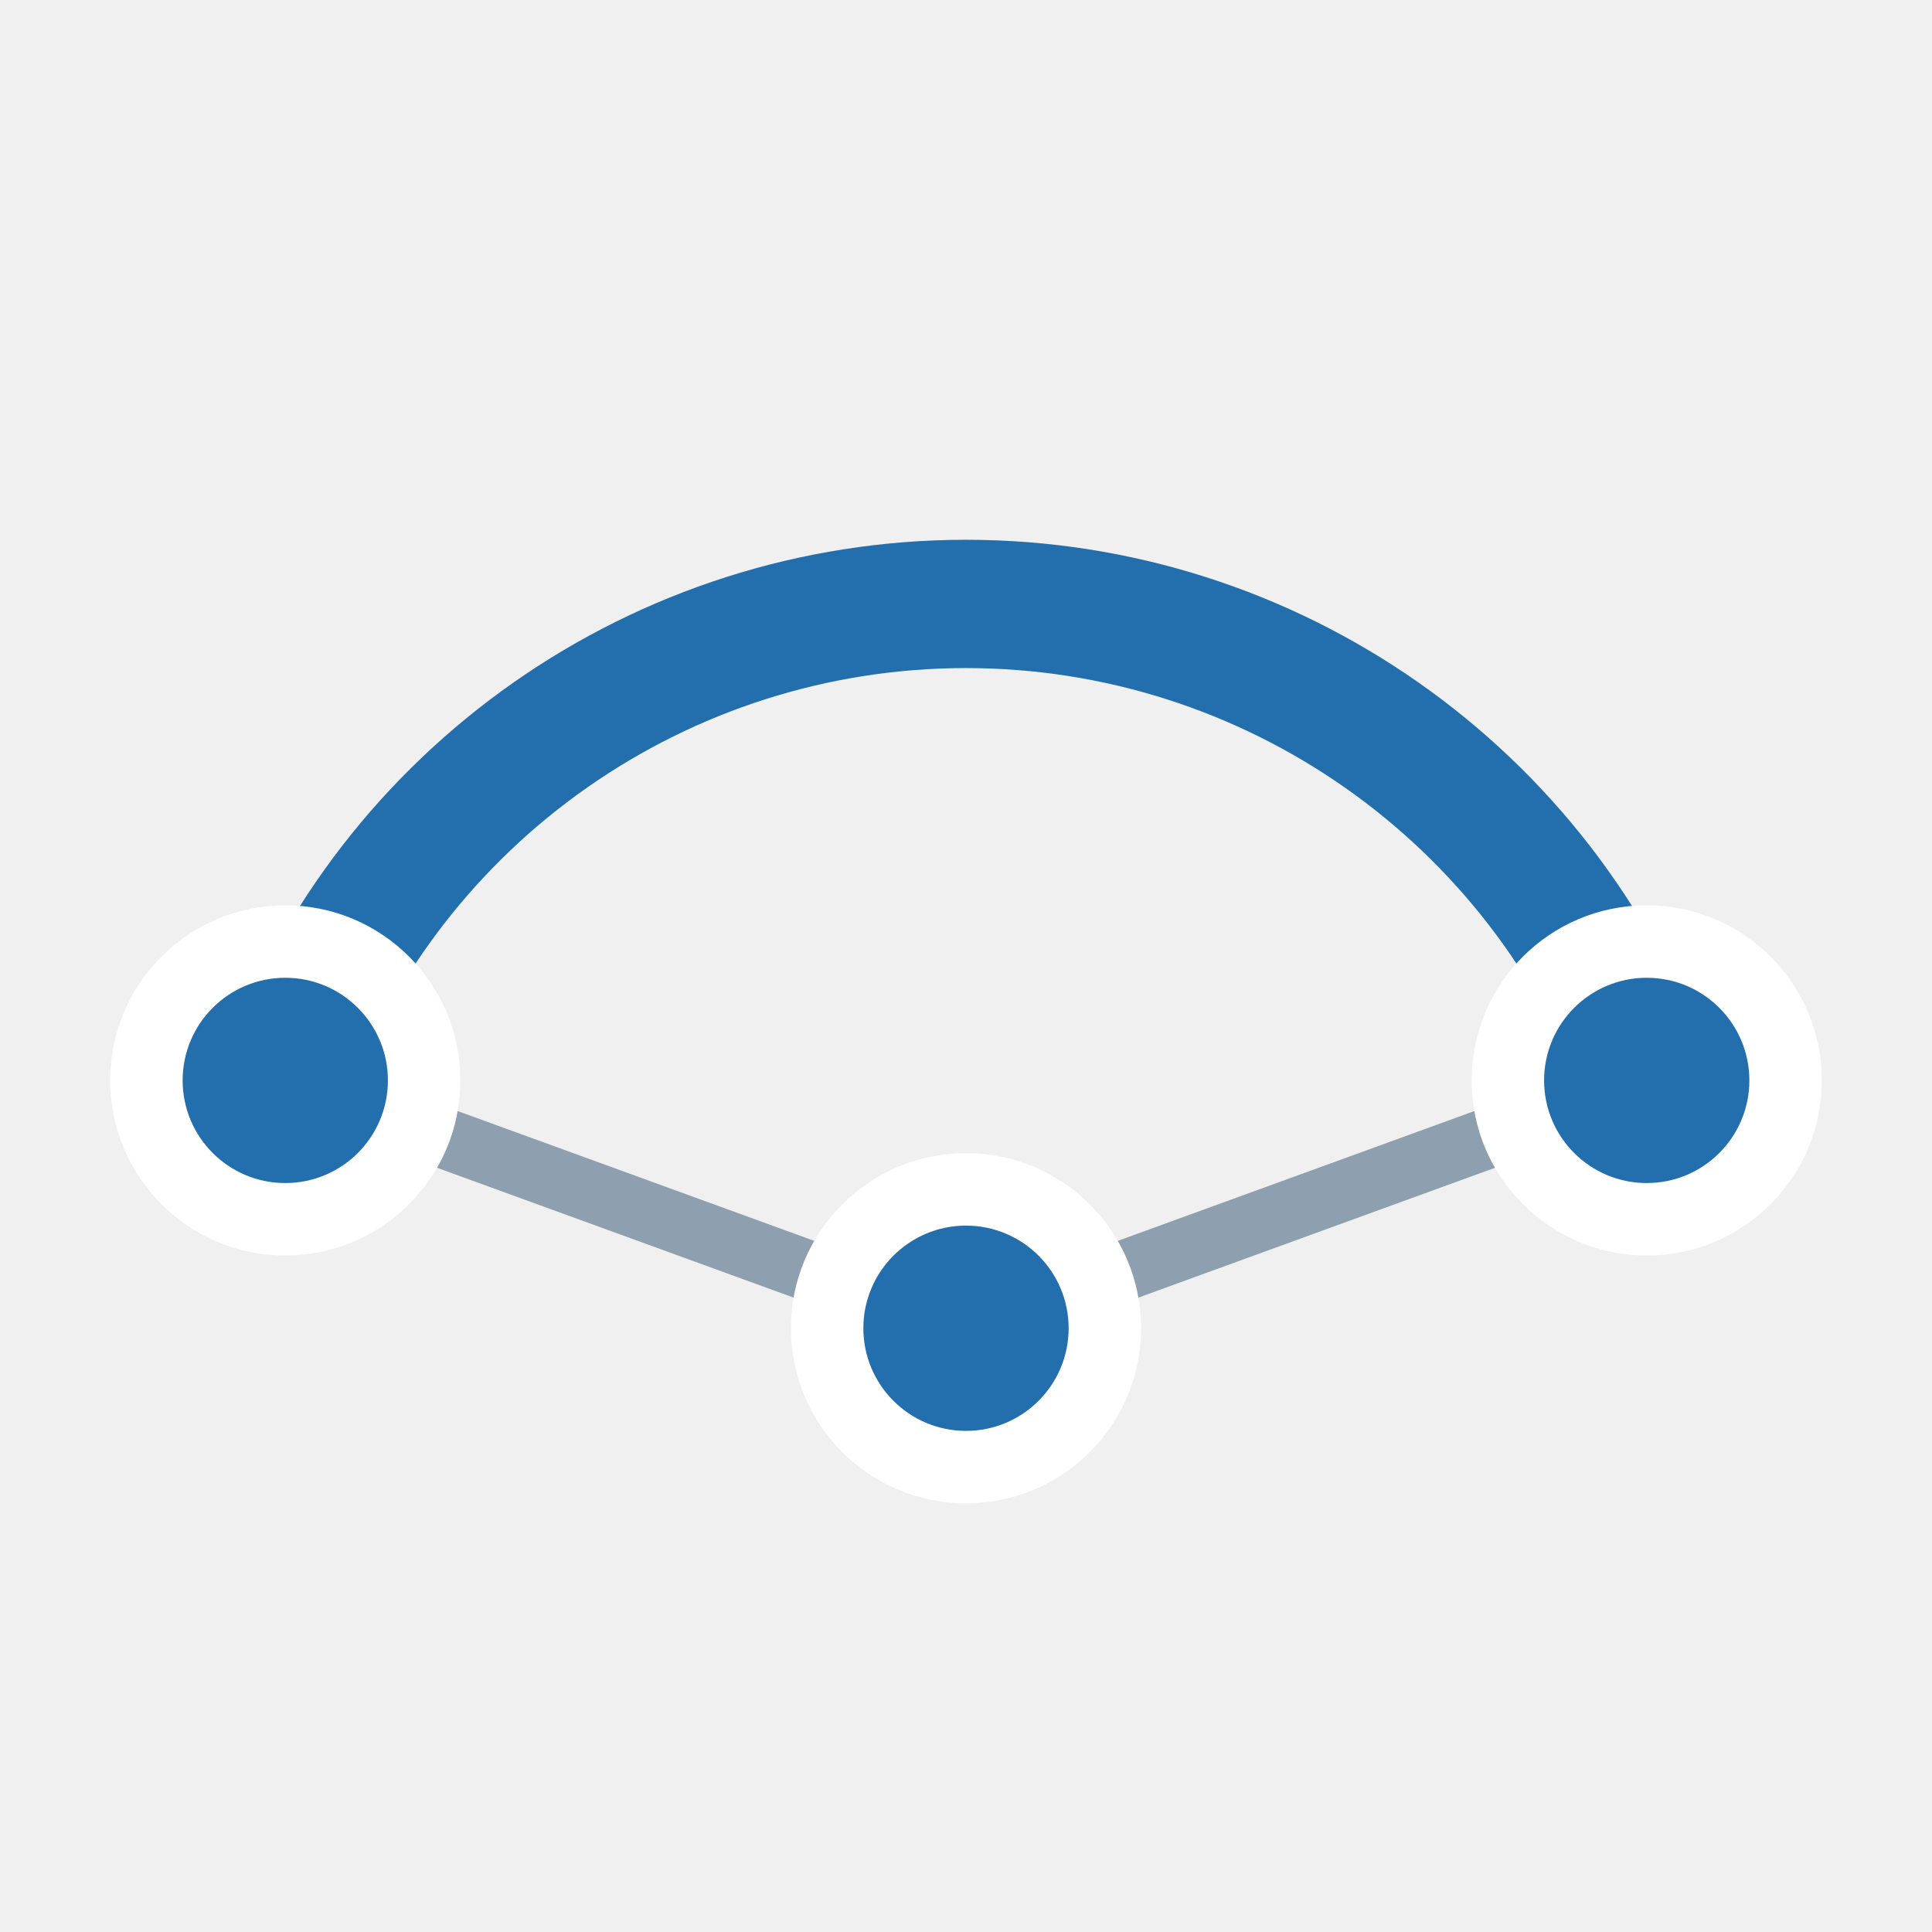
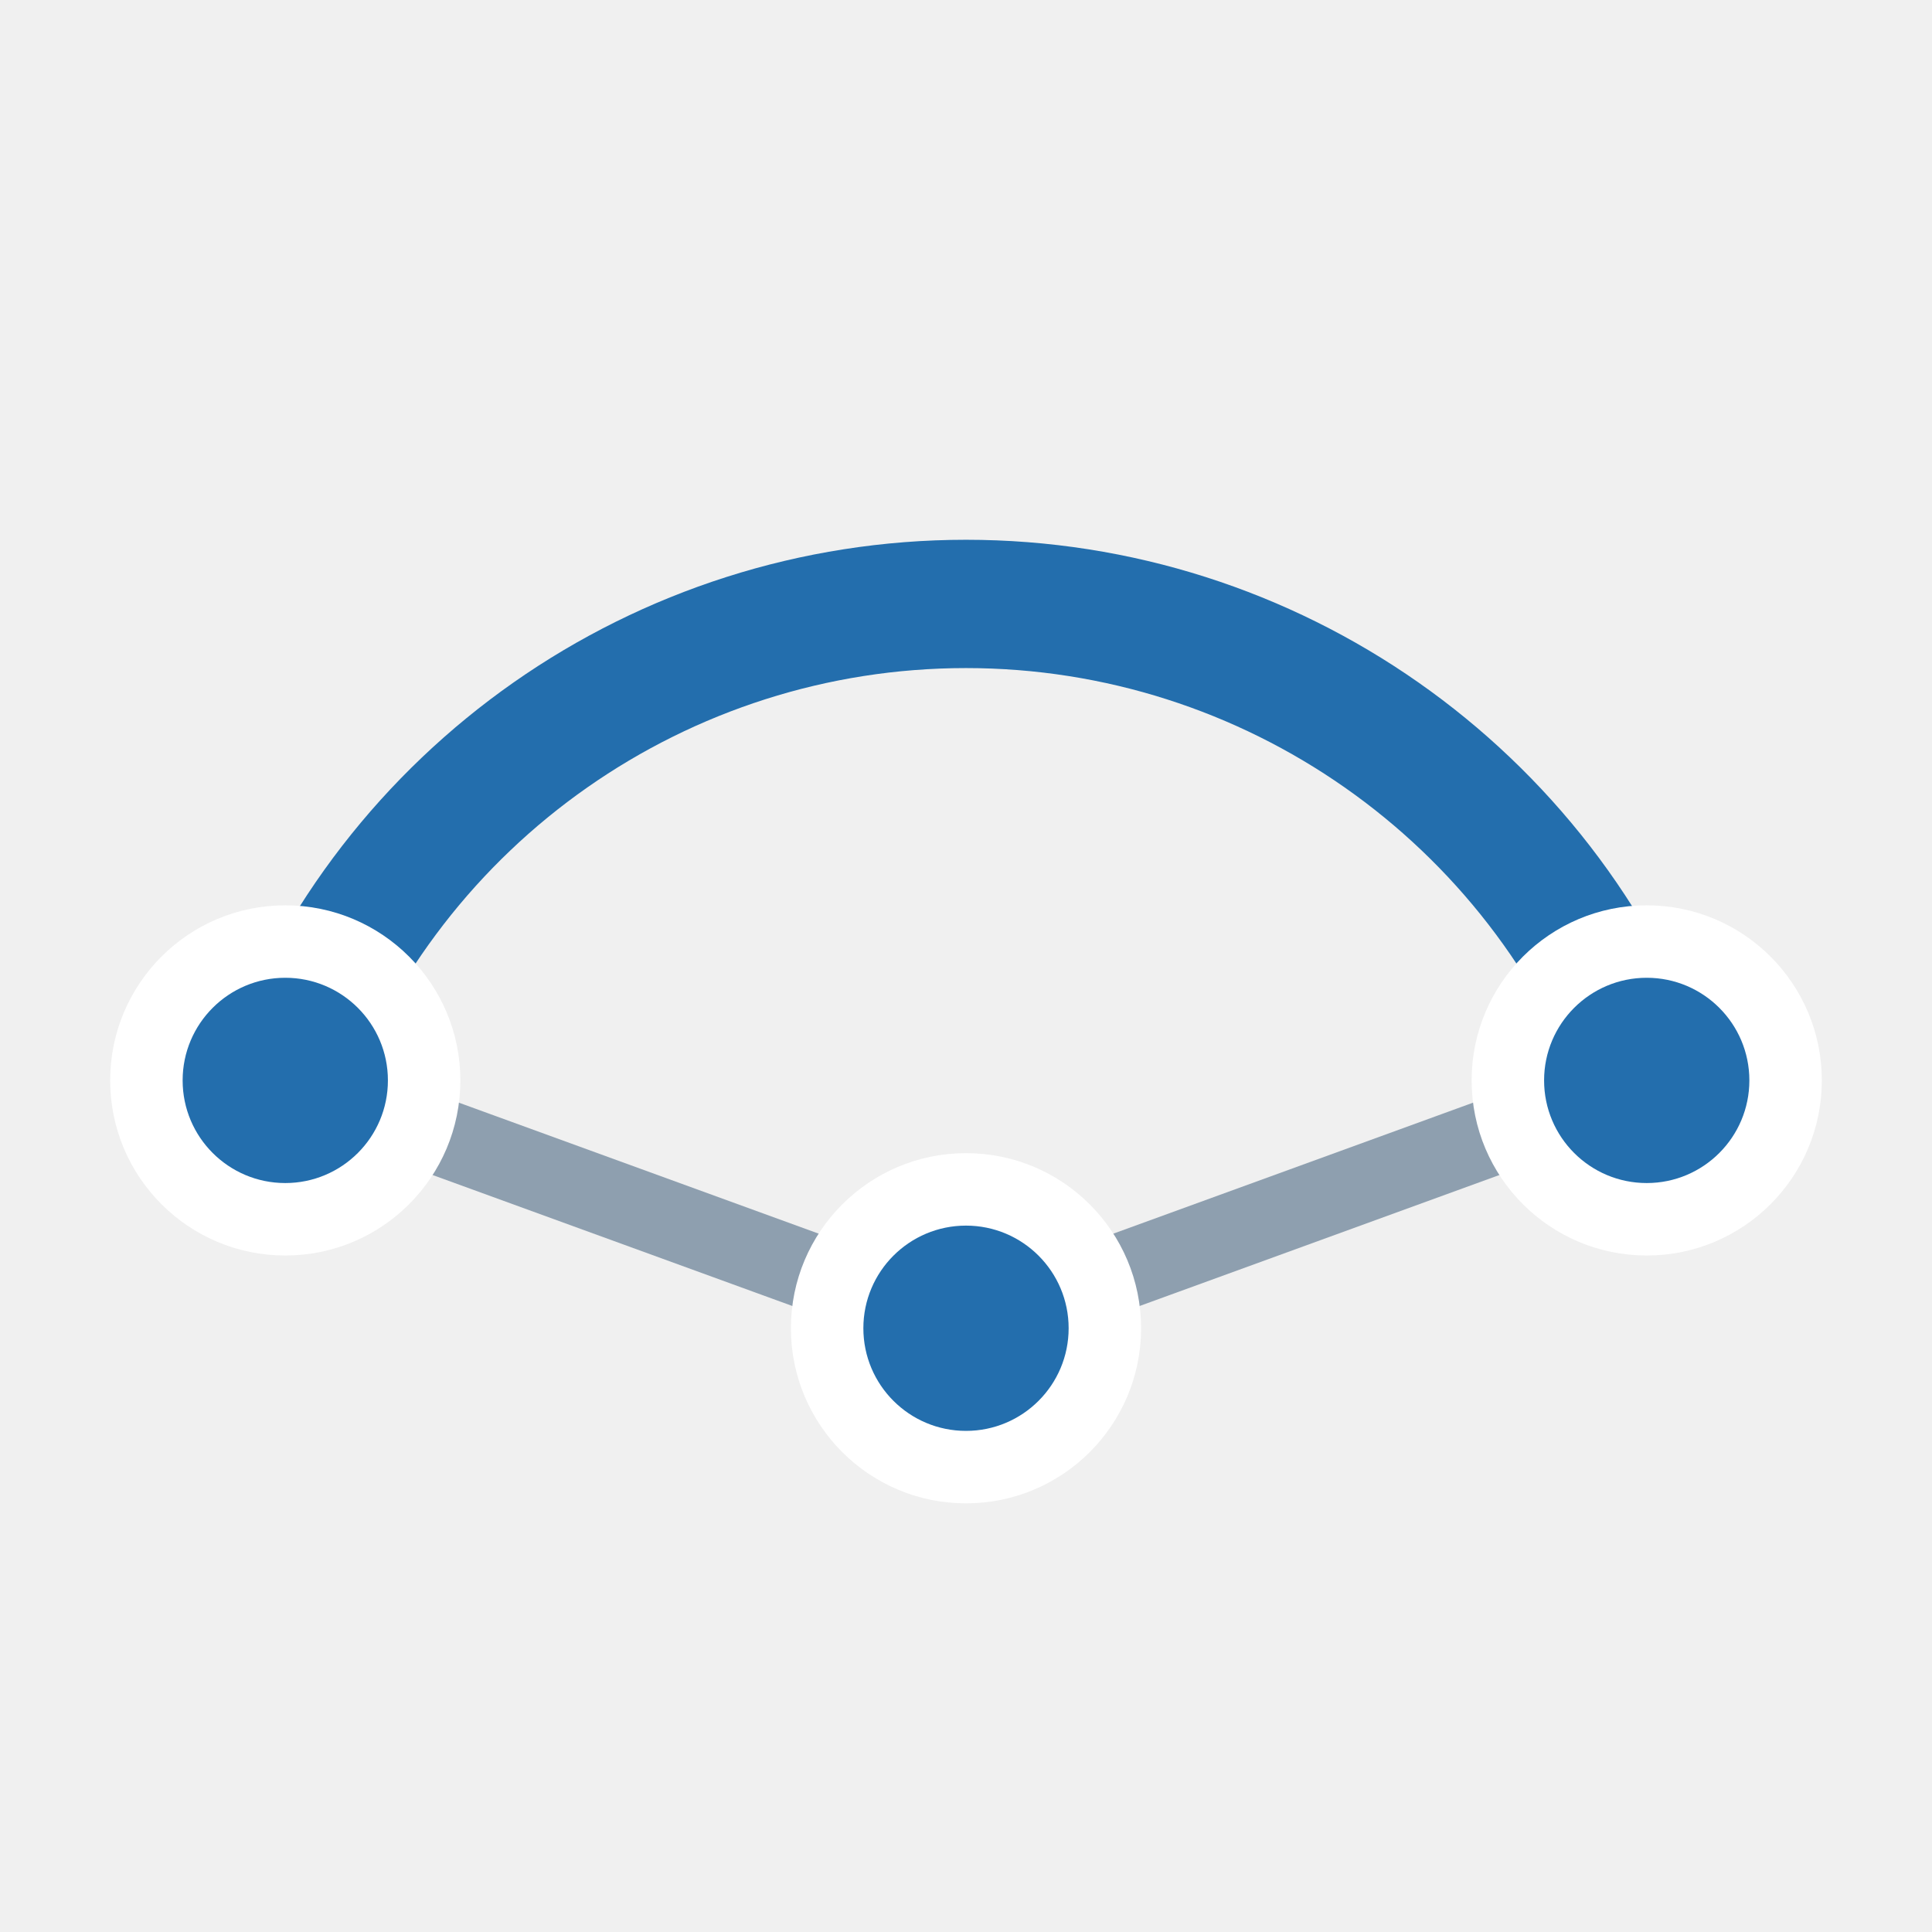
<svg xmlns="http://www.w3.org/2000/svg" viewBox="0 0 64 64">
-   <path d="M32 44L9.45 35.79" fill="none" stroke="#8e9faf" stroke-width="2" stroke-linejoin="round" stroke-linecap="round" />
-   <path d="M32 44L54.55 35.79" fill="none" stroke="#8e9faf" stroke-width="2" stroke-linejoin="round" stroke-linecap="round" />
+   <path d="M32 44L9.45 35.79" fill="none" stroke="#8e9faf" stroke-width="2.55" stroke-linejoin="round" stroke-linecap="round" />
+   <path d="M32 44L54.55 35.79" fill="none" stroke="#8e9faf" stroke-width="2.55" stroke-linejoin="round" stroke-linecap="round" />
  <path d="M9.45 35.79A24 24 0 0 1 54.55 35.79" fill="none" stroke="#236ead" stroke-width="4.25" stroke-linejoin="round" stroke-linecap="round" />
  <circle cx="32" cy="44" r="5.8" fill="#ffffff" />
  <circle cx="32" cy="44" r="3.4" fill="#236ead" />
  <circle cx="9.45" cy="35.79" r="5.8" fill="#ffffff" />
  <circle cx="9.45" cy="35.79" r="3.4" fill="#236ead" />
  <circle cx="54.55" cy="35.79" r="5.8" fill="#ffffff" />
  <circle cx="54.55" cy="35.79" r="3.4" fill="#236ead" />
</svg>
